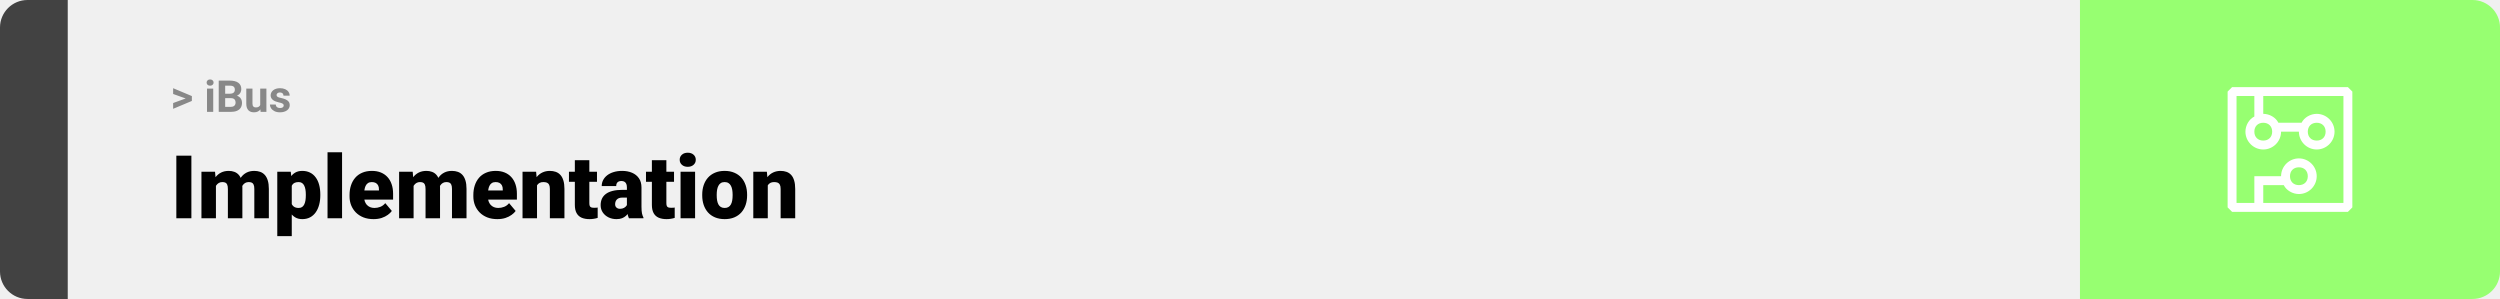
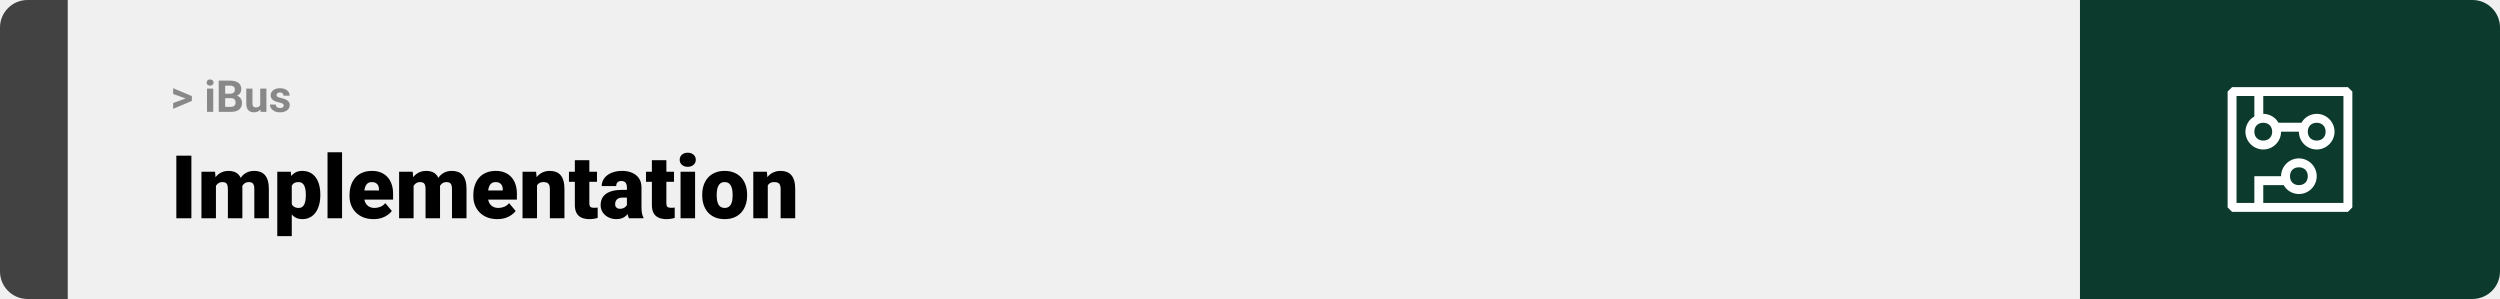
<svg xmlns="http://www.w3.org/2000/svg" width="1363" height="163" viewBox="0 0 1363 163" fill="none">
  <path d="M0 15C0 6.716 6.716 0 15 0H37V163H15C6.716 163 0 156.284 0 148V15Z" fill="#424242" />
  <rect width="1097" height="163" transform="translate(37)" fill="#F0F0F0" />
  <path d="M101.906 53.922L94.394 51.238V48.086L104.602 52.375V54.637L101.906 53.922ZM94.394 56.172L101.918 53.43L104.602 52.785V55.035L94.394 59.324V56.172ZM116.25 48.32V61H112.863V48.32H116.25ZM112.652 45.016C112.652 44.523 112.824 44.117 113.168 43.797C113.512 43.477 113.973 43.316 114.551 43.316C115.121 43.316 115.578 43.477 115.922 43.797C116.273 44.117 116.449 44.523 116.449 45.016C116.449 45.508 116.273 45.914 115.922 46.234C115.578 46.555 115.121 46.715 114.551 46.715C113.973 46.715 113.512 46.555 113.168 46.234C112.824 45.914 112.652 45.508 112.652 45.016ZM125.93 53.512H121.547L121.523 51.098H125.203C125.852 51.098 126.383 51.016 126.797 50.852C127.211 50.68 127.52 50.434 127.723 50.113C127.934 49.785 128.039 49.387 128.039 48.918C128.039 48.387 127.938 47.957 127.734 47.629C127.539 47.301 127.23 47.062 126.809 46.914C126.395 46.766 125.859 46.691 125.203 46.691H122.766V61H119.25V43.938H125.203C126.195 43.938 127.082 44.031 127.863 44.219C128.652 44.406 129.32 44.691 129.867 45.074C130.414 45.457 130.832 45.941 131.121 46.527C131.41 47.105 131.555 47.793 131.555 48.59C131.555 49.293 131.395 49.941 131.074 50.535C130.762 51.129 130.266 51.613 129.586 51.988C128.914 52.363 128.035 52.57 126.949 52.609L125.93 53.512ZM125.777 61H120.586L121.957 58.258H125.777C126.395 58.258 126.898 58.16 127.289 57.965C127.68 57.762 127.969 57.488 128.156 57.145C128.344 56.801 128.438 56.406 128.438 55.961C128.438 55.461 128.352 55.027 128.18 54.66C128.016 54.293 127.75 54.012 127.383 53.816C127.016 53.613 126.531 53.512 125.93 53.512H122.543L122.566 51.098H126.785L127.594 52.047C128.633 52.031 129.469 52.215 130.102 52.598C130.742 52.973 131.207 53.461 131.496 54.062C131.793 54.664 131.941 55.309 131.941 55.996C131.941 57.09 131.703 58.012 131.227 58.762C130.75 59.504 130.051 60.062 129.129 60.438C128.215 60.812 127.098 61 125.777 61ZM141.867 57.965V48.32H145.242V61H142.066L141.867 57.965ZM142.242 55.363L143.238 55.34C143.238 56.184 143.141 56.969 142.945 57.695C142.75 58.414 142.457 59.039 142.066 59.57C141.676 60.094 141.184 60.504 140.59 60.801C139.996 61.09 139.297 61.234 138.492 61.234C137.875 61.234 137.305 61.148 136.781 60.977C136.266 60.797 135.82 60.52 135.445 60.145C135.078 59.762 134.789 59.273 134.578 58.68C134.375 58.078 134.273 57.355 134.273 56.512V48.32H137.648V56.535C137.648 56.91 137.691 57.227 137.777 57.484C137.871 57.742 138 57.953 138.164 58.117C138.328 58.281 138.52 58.398 138.738 58.469C138.965 58.539 139.215 58.574 139.488 58.574C140.184 58.574 140.73 58.434 141.129 58.152C141.535 57.871 141.82 57.488 141.984 57.004C142.156 56.512 142.242 55.965 142.242 55.363ZM154.676 57.496C154.676 57.254 154.605 57.035 154.465 56.84C154.324 56.645 154.062 56.465 153.68 56.301C153.305 56.129 152.762 55.973 152.051 55.832C151.41 55.691 150.812 55.516 150.258 55.305C149.711 55.086 149.234 54.824 148.828 54.52C148.43 54.215 148.117 53.855 147.891 53.441C147.664 53.02 147.551 52.539 147.551 52C147.551 51.469 147.664 50.969 147.891 50.5C148.125 50.031 148.457 49.617 148.887 49.258C149.324 48.891 149.855 48.605 150.48 48.402C151.113 48.191 151.824 48.086 152.613 48.086C153.715 48.086 154.66 48.262 155.449 48.613C156.246 48.965 156.855 49.449 157.277 50.066C157.707 50.676 157.922 51.371 157.922 52.152H154.547C154.547 51.824 154.477 51.531 154.336 51.273C154.203 51.008 153.992 50.801 153.703 50.652C153.422 50.496 153.055 50.418 152.602 50.418C152.227 50.418 151.902 50.484 151.629 50.617C151.355 50.742 151.145 50.914 150.996 51.133C150.855 51.344 150.785 51.578 150.785 51.836C150.785 52.031 150.824 52.207 150.902 52.363C150.988 52.512 151.125 52.648 151.312 52.773C151.5 52.898 151.742 53.016 152.039 53.125C152.344 53.227 152.719 53.32 153.164 53.406C154.078 53.594 154.895 53.84 155.613 54.145C156.332 54.441 156.902 54.848 157.324 55.363C157.746 55.871 157.957 56.539 157.957 57.367C157.957 57.93 157.832 58.445 157.582 58.914C157.332 59.383 156.973 59.793 156.504 60.145C156.035 60.488 155.473 60.758 154.816 60.953C154.168 61.141 153.438 61.234 152.625 61.234C151.445 61.234 150.445 61.023 149.625 60.602C148.812 60.18 148.195 59.645 147.773 58.996C147.359 58.34 147.152 57.668 147.152 56.98H150.352C150.367 57.441 150.484 57.812 150.703 58.094C150.93 58.375 151.215 58.578 151.559 58.703C151.91 58.828 152.289 58.891 152.695 58.891C153.133 58.891 153.496 58.832 153.785 58.715C154.074 58.59 154.293 58.426 154.441 58.223C154.598 58.012 154.676 57.77 154.676 57.496Z" fill="#888888" />
  <path d="M104.344 84.875V119H96.141V84.875H104.344ZM117.727 99.008V119H109.828V93.641H117.234L117.727 99.008ZM116.766 105.453L114.961 105.5C114.961 103.719 115.172 102.078 115.594 100.578C116.016 99.078 116.641 97.773 117.469 96.664C118.297 95.555 119.312 94.695 120.516 94.086C121.734 93.477 123.141 93.172 124.734 93.172C125.844 93.172 126.852 93.344 127.758 93.688C128.664 94.016 129.445 94.539 130.102 95.258C130.758 95.961 131.258 96.883 131.602 98.023C131.961 99.148 132.141 100.5 132.141 102.078V119H124.242V103.086C124.242 102.008 124.117 101.195 123.867 100.648C123.633 100.102 123.289 99.734 122.836 99.547C122.383 99.359 121.828 99.266 121.172 99.266C120.484 99.266 119.867 99.422 119.32 99.734C118.773 100.047 118.305 100.484 117.914 101.047C117.539 101.594 117.25 102.242 117.047 102.992C116.859 103.742 116.766 104.562 116.766 105.453ZM131.25 105.453L129.047 105.5C129.047 103.719 129.242 102.078 129.633 100.578C130.039 99.078 130.641 97.773 131.438 96.664C132.25 95.555 133.258 94.695 134.461 94.086C135.664 93.477 137.062 93.172 138.656 93.172C139.812 93.172 140.875 93.344 141.844 93.688C142.812 94.031 143.648 94.586 144.352 95.352C145.055 96.117 145.602 97.133 145.992 98.398C146.383 99.648 146.578 101.195 146.578 103.039V119H138.656V103.039C138.656 101.992 138.531 101.203 138.281 100.672C138.047 100.125 137.703 99.758 137.25 99.57C136.797 99.367 136.258 99.266 135.633 99.266C134.883 99.266 134.234 99.422 133.688 99.734C133.141 100.047 132.68 100.484 132.305 101.047C131.945 101.594 131.68 102.242 131.508 102.992C131.336 103.742 131.25 104.562 131.25 105.453ZM159.07 98.516V128.75H151.172V93.641H158.531L159.07 98.516ZM174.633 106.016V106.508C174.633 108.352 174.422 110.062 174 111.641C173.578 113.219 172.953 114.594 172.125 115.766C171.297 116.938 170.266 117.852 169.031 118.508C167.812 119.148 166.398 119.469 164.789 119.469C163.273 119.469 161.969 119.133 160.875 118.461C159.781 117.789 158.867 116.859 158.133 115.672C157.398 114.484 156.805 113.125 156.352 111.594C155.898 110.062 155.539 108.445 155.273 106.742V106.109C155.539 104.281 155.898 102.586 156.352 101.023C156.805 99.445 157.398 98.07 158.133 96.898C158.867 95.727 159.773 94.812 160.852 94.156C161.945 93.5 163.25 93.172 164.766 93.172C166.375 93.172 167.789 93.477 169.008 94.086C170.242 94.695 171.273 95.57 172.102 96.711C172.945 97.836 173.578 99.188 174 100.766C174.422 102.344 174.633 104.094 174.633 106.016ZM166.734 106.508V106.016C166.734 105.031 166.664 104.133 166.523 103.32C166.383 102.492 166.156 101.773 165.844 101.164C165.547 100.555 165.148 100.086 164.648 99.758C164.148 99.43 163.531 99.266 162.797 99.266C161.953 99.266 161.242 99.398 160.664 99.664C160.102 99.914 159.648 100.305 159.305 100.836C158.977 101.352 158.742 102 158.602 102.781C158.477 103.547 158.422 104.445 158.438 105.477V107.398C158.406 108.586 158.523 109.633 158.789 110.539C159.055 111.43 159.516 112.125 160.172 112.625C160.828 113.125 161.719 113.375 162.844 113.375C163.594 113.375 164.219 113.203 164.719 112.859C165.219 112.5 165.617 112.008 165.914 111.383C166.211 110.742 166.422 110.008 166.547 109.18C166.672 108.352 166.734 107.461 166.734 106.508ZM186.492 83V119H178.57V83H186.492ZM203.648 119.469C201.586 119.469 199.742 119.148 198.117 118.508C196.492 117.852 195.117 116.953 193.992 115.812C192.883 114.672 192.031 113.359 191.438 111.875C190.859 110.391 190.57 108.82 190.57 107.164V106.273C190.57 104.414 190.828 102.695 191.344 101.117C191.859 99.523 192.625 98.133 193.641 96.945C194.656 95.758 195.93 94.836 197.461 94.18C198.992 93.508 200.773 93.172 202.805 93.172C204.602 93.172 206.211 93.461 207.633 94.039C209.055 94.617 210.258 95.445 211.242 96.523C212.242 97.602 213 98.906 213.516 100.438C214.047 101.969 214.312 103.688 214.312 105.594V108.805H193.594V103.859H206.602V103.25C206.617 102.406 206.469 101.688 206.156 101.094C205.859 100.5 205.422 100.047 204.844 99.734C204.266 99.422 203.562 99.266 202.734 99.266C201.875 99.266 201.164 99.453 200.602 99.828C200.055 100.203 199.625 100.719 199.312 101.375C199.016 102.016 198.805 102.758 198.68 103.602C198.555 104.445 198.492 105.336 198.492 106.273V107.164C198.492 108.102 198.617 108.953 198.867 109.719C199.133 110.484 199.508 111.141 199.992 111.688C200.492 112.219 201.086 112.633 201.773 112.93C202.477 113.227 203.273 113.375 204.164 113.375C205.242 113.375 206.305 113.172 207.352 112.766C208.398 112.359 209.297 111.688 210.047 110.75L213.633 115.016C213.117 115.75 212.383 116.461 211.43 117.148C210.492 117.836 209.367 118.398 208.055 118.836C206.742 119.258 205.273 119.469 203.648 119.469ZM225.492 99.008V119H217.594V93.641H225L225.492 99.008ZM224.531 105.453L222.727 105.5C222.727 103.719 222.938 102.078 223.359 100.578C223.781 99.078 224.406 97.773 225.234 96.664C226.062 95.555 227.078 94.695 228.281 94.086C229.5 93.477 230.906 93.172 232.5 93.172C233.609 93.172 234.617 93.344 235.523 93.688C236.43 94.016 237.211 94.539 237.867 95.258C238.523 95.961 239.023 96.883 239.367 98.023C239.727 99.148 239.906 100.5 239.906 102.078V119H232.008V103.086C232.008 102.008 231.883 101.195 231.633 100.648C231.398 100.102 231.055 99.734 230.602 99.547C230.148 99.359 229.594 99.266 228.938 99.266C228.25 99.266 227.633 99.422 227.086 99.734C226.539 100.047 226.07 100.484 225.68 101.047C225.305 101.594 225.016 102.242 224.812 102.992C224.625 103.742 224.531 104.562 224.531 105.453ZM239.016 105.453L236.812 105.5C236.812 103.719 237.008 102.078 237.398 100.578C237.805 99.078 238.406 97.773 239.203 96.664C240.016 95.555 241.023 94.695 242.227 94.086C243.43 93.477 244.828 93.172 246.422 93.172C247.578 93.172 248.641 93.344 249.609 93.688C250.578 94.031 251.414 94.586 252.117 95.352C252.82 96.117 253.367 97.133 253.758 98.398C254.148 99.648 254.344 101.195 254.344 103.039V119H246.422V103.039C246.422 101.992 246.297 101.203 246.047 100.672C245.812 100.125 245.469 99.758 245.016 99.57C244.562 99.367 244.023 99.266 243.398 99.266C242.648 99.266 242 99.422 241.453 99.734C240.906 100.047 240.445 100.484 240.07 101.047C239.711 101.594 239.445 102.242 239.273 102.992C239.102 103.742 239.016 104.562 239.016 105.453ZM271.148 119.469C269.086 119.469 267.242 119.148 265.617 118.508C263.992 117.852 262.617 116.953 261.492 115.812C260.383 114.672 259.531 113.359 258.938 111.875C258.359 110.391 258.07 108.82 258.07 107.164V106.273C258.07 104.414 258.328 102.695 258.844 101.117C259.359 99.523 260.125 98.133 261.141 96.945C262.156 95.758 263.43 94.836 264.961 94.18C266.492 93.508 268.273 93.172 270.305 93.172C272.102 93.172 273.711 93.461 275.133 94.039C276.555 94.617 277.758 95.445 278.742 96.523C279.742 97.602 280.5 98.906 281.016 100.438C281.547 101.969 281.812 103.688 281.812 105.594V108.805H261.094V103.859H274.102V103.25C274.117 102.406 273.969 101.688 273.656 101.094C273.359 100.5 272.922 100.047 272.344 99.734C271.766 99.422 271.062 99.266 270.234 99.266C269.375 99.266 268.664 99.453 268.102 99.828C267.555 100.203 267.125 100.719 266.812 101.375C266.516 102.016 266.305 102.758 266.18 103.602C266.055 104.445 265.992 105.336 265.992 106.273V107.164C265.992 108.102 266.117 108.953 266.367 109.719C266.633 110.484 267.008 111.141 267.492 111.688C267.992 112.219 268.586 112.633 269.273 112.93C269.977 113.227 270.773 113.375 271.664 113.375C272.742 113.375 273.805 113.172 274.852 112.766C275.898 112.359 276.797 111.688 277.547 110.75L281.133 115.016C280.617 115.75 279.883 116.461 278.93 117.148C277.992 117.836 276.867 118.398 275.555 118.836C274.242 119.258 272.773 119.469 271.148 119.469ZM292.781 99.055V119H284.883V93.641H292.289L292.781 99.055ZM291.844 105.453L289.992 105.5C289.992 103.562 290.227 101.836 290.695 100.32C291.164 98.789 291.828 97.492 292.688 96.43C293.547 95.367 294.57 94.562 295.758 94.016C296.961 93.453 298.297 93.172 299.766 93.172C300.938 93.172 302.008 93.344 302.977 93.688C303.961 94.031 304.805 94.586 305.508 95.352C306.227 96.117 306.773 97.133 307.148 98.398C307.539 99.648 307.734 101.195 307.734 103.039V119H299.789V103.016C299.789 102 299.648 101.227 299.367 100.695C299.086 100.148 298.68 99.773 298.148 99.57C297.617 99.367 296.969 99.266 296.203 99.266C295.391 99.266 294.703 99.422 294.141 99.734C293.578 100.047 293.125 100.484 292.781 101.047C292.453 101.594 292.211 102.242 292.055 102.992C291.914 103.742 291.844 104.562 291.844 105.453ZM325.477 93.641V99.125H310.195V93.641H325.477ZM313.406 87.336H321.305V110.727C321.305 111.398 321.383 111.922 321.539 112.297C321.695 112.656 321.961 112.914 322.336 113.07C322.727 113.211 323.242 113.281 323.883 113.281C324.336 113.281 324.711 113.273 325.008 113.258C325.305 113.227 325.586 113.188 325.852 113.141V118.789C325.18 119.008 324.477 119.172 323.742 119.281C323.008 119.406 322.227 119.469 321.398 119.469C319.711 119.469 318.266 119.203 317.062 118.672C315.875 118.141 314.969 117.305 314.344 116.164C313.719 115.023 313.406 113.539 313.406 111.711V87.336ZM341.789 112.625V102.172C341.789 101.453 341.688 100.836 341.484 100.32C341.281 99.805 340.961 99.406 340.523 99.125C340.086 98.828 339.5 98.68 338.766 98.68C338.172 98.68 337.664 98.781 337.242 98.984C336.82 99.188 336.5 99.492 336.281 99.898C336.062 100.305 335.953 100.82 335.953 101.445H328.055C328.055 100.273 328.312 99.188 328.828 98.188C329.359 97.172 330.109 96.289 331.078 95.539C332.062 94.789 333.234 94.211 334.594 93.805C335.969 93.383 337.5 93.172 339.188 93.172C341.203 93.172 343 93.508 344.578 94.18C346.172 94.852 347.43 95.859 348.352 97.203C349.273 98.531 349.734 100.203 349.734 102.219V112.602C349.734 114.258 349.828 115.516 350.016 116.375C350.203 117.219 350.469 117.961 350.812 118.602V119H342.891C342.516 118.219 342.234 117.266 342.047 116.141C341.875 115 341.789 113.828 341.789 112.625ZM342.75 103.508L342.797 107.727H339.305C338.57 107.727 337.945 107.828 337.43 108.031C336.93 108.234 336.523 108.516 336.211 108.875C335.914 109.219 335.695 109.609 335.555 110.047C335.43 110.484 335.367 110.945 335.367 111.43C335.367 111.898 335.477 112.32 335.695 112.695C335.93 113.055 336.242 113.336 336.633 113.539C337.023 113.742 337.461 113.844 337.945 113.844C338.82 113.844 339.562 113.68 340.172 113.352C340.797 113.008 341.273 112.594 341.602 112.109C341.93 111.625 342.094 111.172 342.094 110.75L343.828 113.984C343.516 114.609 343.156 115.242 342.75 115.883C342.359 116.523 341.867 117.117 341.273 117.664C340.695 118.195 339.984 118.633 339.141 118.977C338.297 119.305 337.273 119.469 336.07 119.469C334.508 119.469 333.07 119.148 331.758 118.508C330.461 117.867 329.422 116.977 328.641 115.836C327.859 114.68 327.469 113.352 327.469 111.852C327.469 110.539 327.703 109.367 328.172 108.336C328.656 107.305 329.383 106.43 330.352 105.711C331.32 104.992 332.555 104.445 334.055 104.07C335.555 103.695 337.32 103.508 339.352 103.508H342.75ZM367.477 93.641V99.125H352.195V93.641H367.477ZM355.406 87.336H363.305V110.727C363.305 111.398 363.383 111.922 363.539 112.297C363.695 112.656 363.961 112.914 364.336 113.07C364.727 113.211 365.242 113.281 365.883 113.281C366.336 113.281 366.711 113.273 367.008 113.258C367.305 113.227 367.586 113.188 367.852 113.141V118.789C367.18 119.008 366.477 119.172 365.742 119.281C365.008 119.406 364.227 119.469 363.398 119.469C361.711 119.469 360.266 119.203 359.062 118.672C357.875 118.141 356.969 117.305 356.344 116.164C355.719 115.023 355.406 113.539 355.406 111.711V87.336ZM378.961 93.641V119H371.039V93.641H378.961ZM370.57 87.102C370.57 85.977 370.977 85.055 371.789 84.336C372.602 83.617 373.656 83.258 374.953 83.258C376.25 83.258 377.305 83.617 378.117 84.336C378.93 85.055 379.336 85.977 379.336 87.102C379.336 88.227 378.93 89.148 378.117 89.867C377.305 90.586 376.25 90.945 374.953 90.945C373.656 90.945 372.602 90.586 371.789 89.867C370.977 89.148 370.57 88.227 370.57 87.102ZM382.852 106.578V106.086C382.852 104.227 383.117 102.516 383.648 100.953C384.18 99.375 384.961 98.008 385.992 96.852C387.023 95.695 388.297 94.797 389.812 94.156C391.328 93.5 393.078 93.172 395.062 93.172C397.062 93.172 398.82 93.5 400.336 94.156C401.867 94.797 403.148 95.695 404.18 96.852C405.211 98.008 405.992 99.375 406.523 100.953C407.055 102.516 407.32 104.227 407.32 106.086V106.578C407.32 108.422 407.055 110.133 406.523 111.711C405.992 113.273 405.211 114.641 404.18 115.812C403.148 116.969 401.875 117.867 400.359 118.508C398.844 119.148 397.094 119.469 395.109 119.469C393.125 119.469 391.367 119.148 389.836 118.508C388.305 117.867 387.023 116.969 385.992 115.812C384.961 114.641 384.18 113.273 383.648 111.711C383.117 110.133 382.852 108.422 382.852 106.578ZM390.75 106.086V106.578C390.75 107.531 390.82 108.422 390.961 109.25C391.102 110.078 391.336 110.805 391.664 111.43C391.992 112.039 392.438 112.516 393 112.859C393.562 113.203 394.266 113.375 395.109 113.375C395.938 113.375 396.625 113.203 397.172 112.859C397.734 112.516 398.18 112.039 398.508 111.43C398.836 110.805 399.07 110.078 399.211 109.25C399.352 108.422 399.422 107.531 399.422 106.578V106.086C399.422 105.164 399.352 104.297 399.211 103.484C399.07 102.656 398.836 101.93 398.508 101.305C398.18 100.664 397.734 100.164 397.172 99.805C396.609 99.445 395.906 99.266 395.062 99.266C394.234 99.266 393.539 99.445 392.977 99.805C392.43 100.164 391.992 100.664 391.664 101.305C391.336 101.93 391.102 102.656 390.961 103.484C390.82 104.297 390.75 105.164 390.75 106.086ZM418.594 99.055V119H410.695V93.641H418.102L418.594 99.055ZM417.656 105.453L415.805 105.5C415.805 103.562 416.039 101.836 416.508 100.32C416.977 98.789 417.641 97.492 418.5 96.43C419.359 95.367 420.383 94.562 421.57 94.016C422.773 93.453 424.109 93.172 425.578 93.172C426.75 93.172 427.82 93.344 428.789 93.688C429.773 94.031 430.617 94.586 431.32 95.352C432.039 96.117 432.586 97.133 432.961 98.398C433.352 99.648 433.547 101.195 433.547 103.039V119H425.602V103.016C425.602 102 425.461 101.227 425.18 100.695C424.898 100.148 424.492 99.773 423.961 99.57C423.43 99.367 422.781 99.266 422.016 99.266C421.203 99.266 420.516 99.422 419.953 99.734C419.391 100.047 418.938 100.484 418.594 101.047C418.266 101.594 418.023 102.242 417.867 102.992C417.727 103.742 417.656 104.562 417.656 105.453Z" fill="black" />
-   <path d="M1134 0H1348C1356.28 0 1363 6.716 1363 15V148C1363 156.284 1356.28 163 1348 163H1134V0Z" fill="#97FF71" />
+   <path d="M1134 0H1348C1356.28 0 1363 6.716 1363 15V148C1363 156.284 1356.28 163 1348 163H1134V0Z" fill="#0C3B2E" />
  <path d="M1280.07 47.5H1216.93L1214.5 49.929V113.071L1216.93 115.5H1280.07L1282.5 113.071V49.929L1280.07 47.5ZM1277.64 110.643H1233.93V100.929H1245.1C1246.56 103.843 1249.96 105.786 1253.36 105.786C1258.7 105.786 1263.07 101.414 1263.07 96.071C1263.07 90.729 1258.7 86.357 1253.36 86.357C1248.01 86.357 1243.64 90.729 1243.64 96.071H1229.07V110.643H1219.36V52.357H1229.07V63.529C1226.16 64.986 1224.21 68.386 1224.21 71.786C1224.21 77.129 1228.59 81.5 1233.93 81.5C1239.27 81.5 1243.64 77.129 1243.64 71.786H1253.36C1253.36 77.129 1257.73 81.5 1263.07 81.5C1268.41 81.5 1272.79 77.129 1272.79 71.786C1272.79 66.443 1268.41 62.071 1263.07 62.071C1259.67 62.071 1256.27 64.014 1254.81 66.929H1242.19C1240.73 64.014 1237.33 62.071 1233.93 62.071V52.357H1277.64V110.643ZM1248.5 96.071C1248.5 93.157 1250.44 91.214 1253.36 91.214C1256.27 91.214 1258.21 93.157 1258.21 96.071C1258.21 98.986 1256.27 100.929 1253.36 100.929C1250.44 100.929 1248.5 98.986 1248.5 96.071ZM1233.93 66.929C1236.84 66.929 1238.79 68.871 1238.79 71.786C1238.79 74.7 1236.84 76.643 1233.93 76.643C1231.01 76.643 1229.07 74.7 1229.07 71.786C1229.07 68.871 1231.01 66.929 1233.93 66.929ZM1263.07 66.929C1265.99 66.929 1267.93 68.871 1267.93 71.786C1267.93 74.7 1265.99 76.643 1263.07 76.643C1260.16 76.643 1258.21 74.7 1258.21 71.786C1258.21 68.871 1260.16 66.929 1263.07 66.929Z" fill="white" />
</svg>
